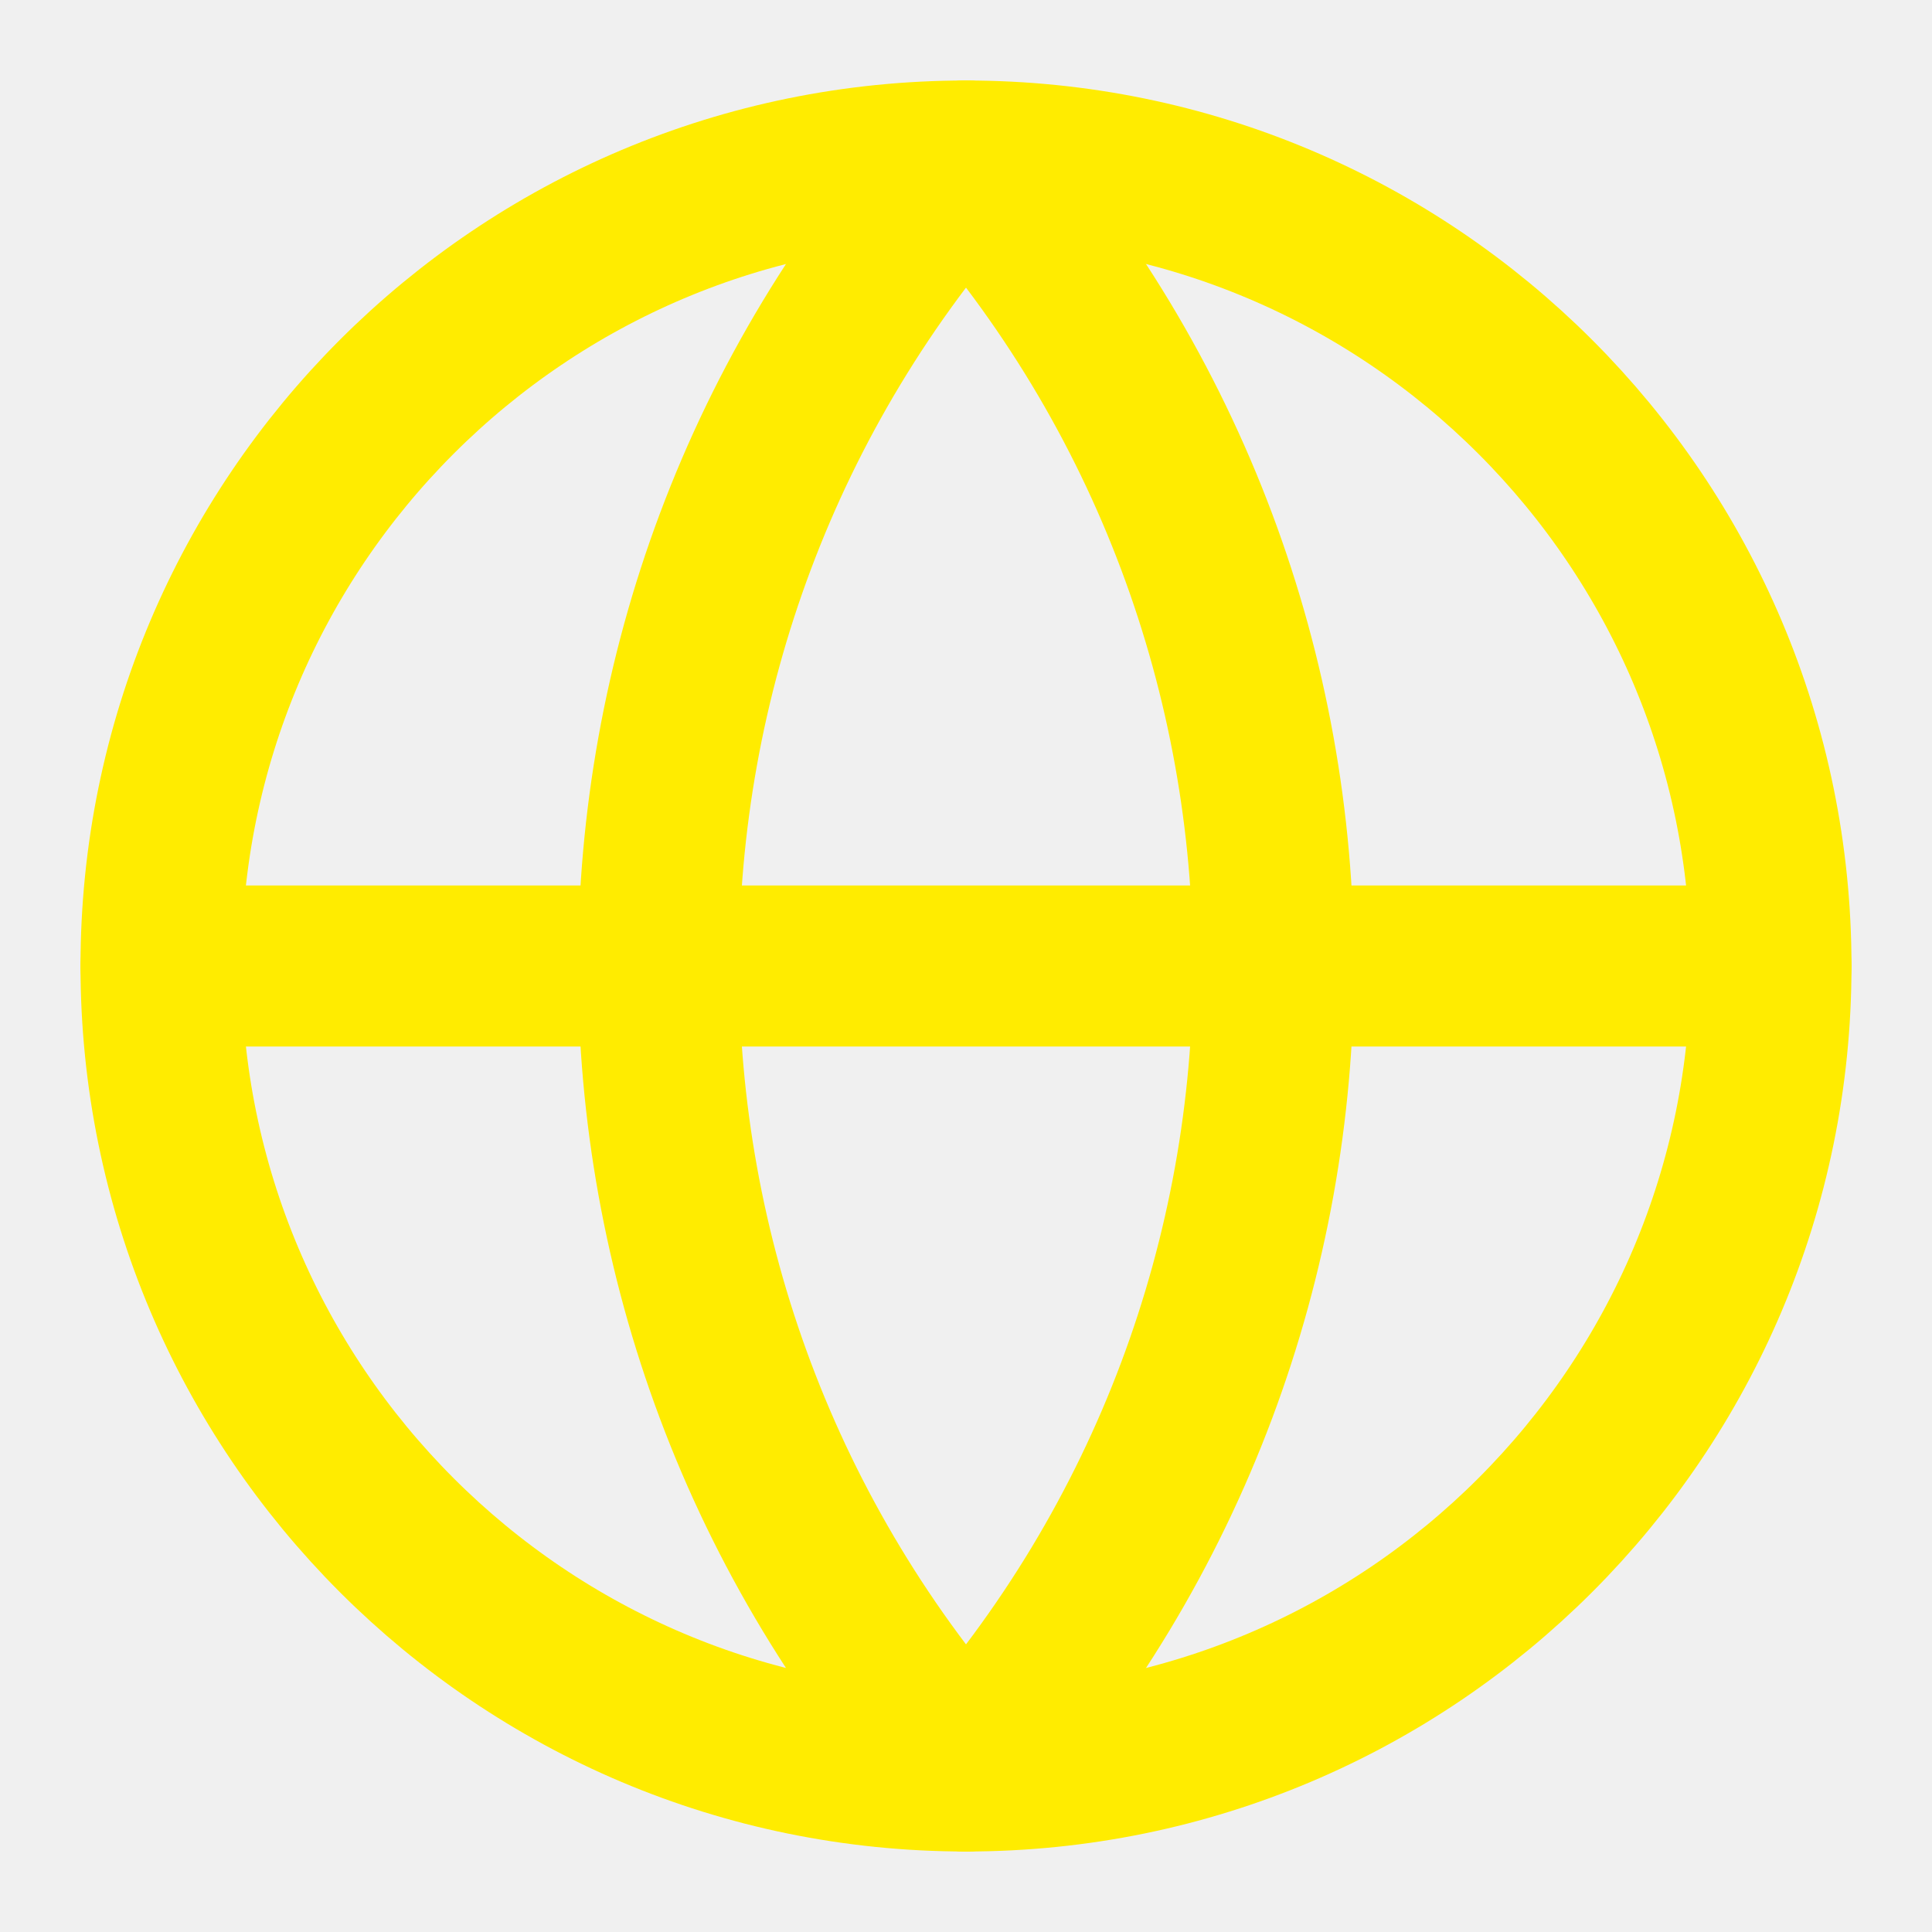
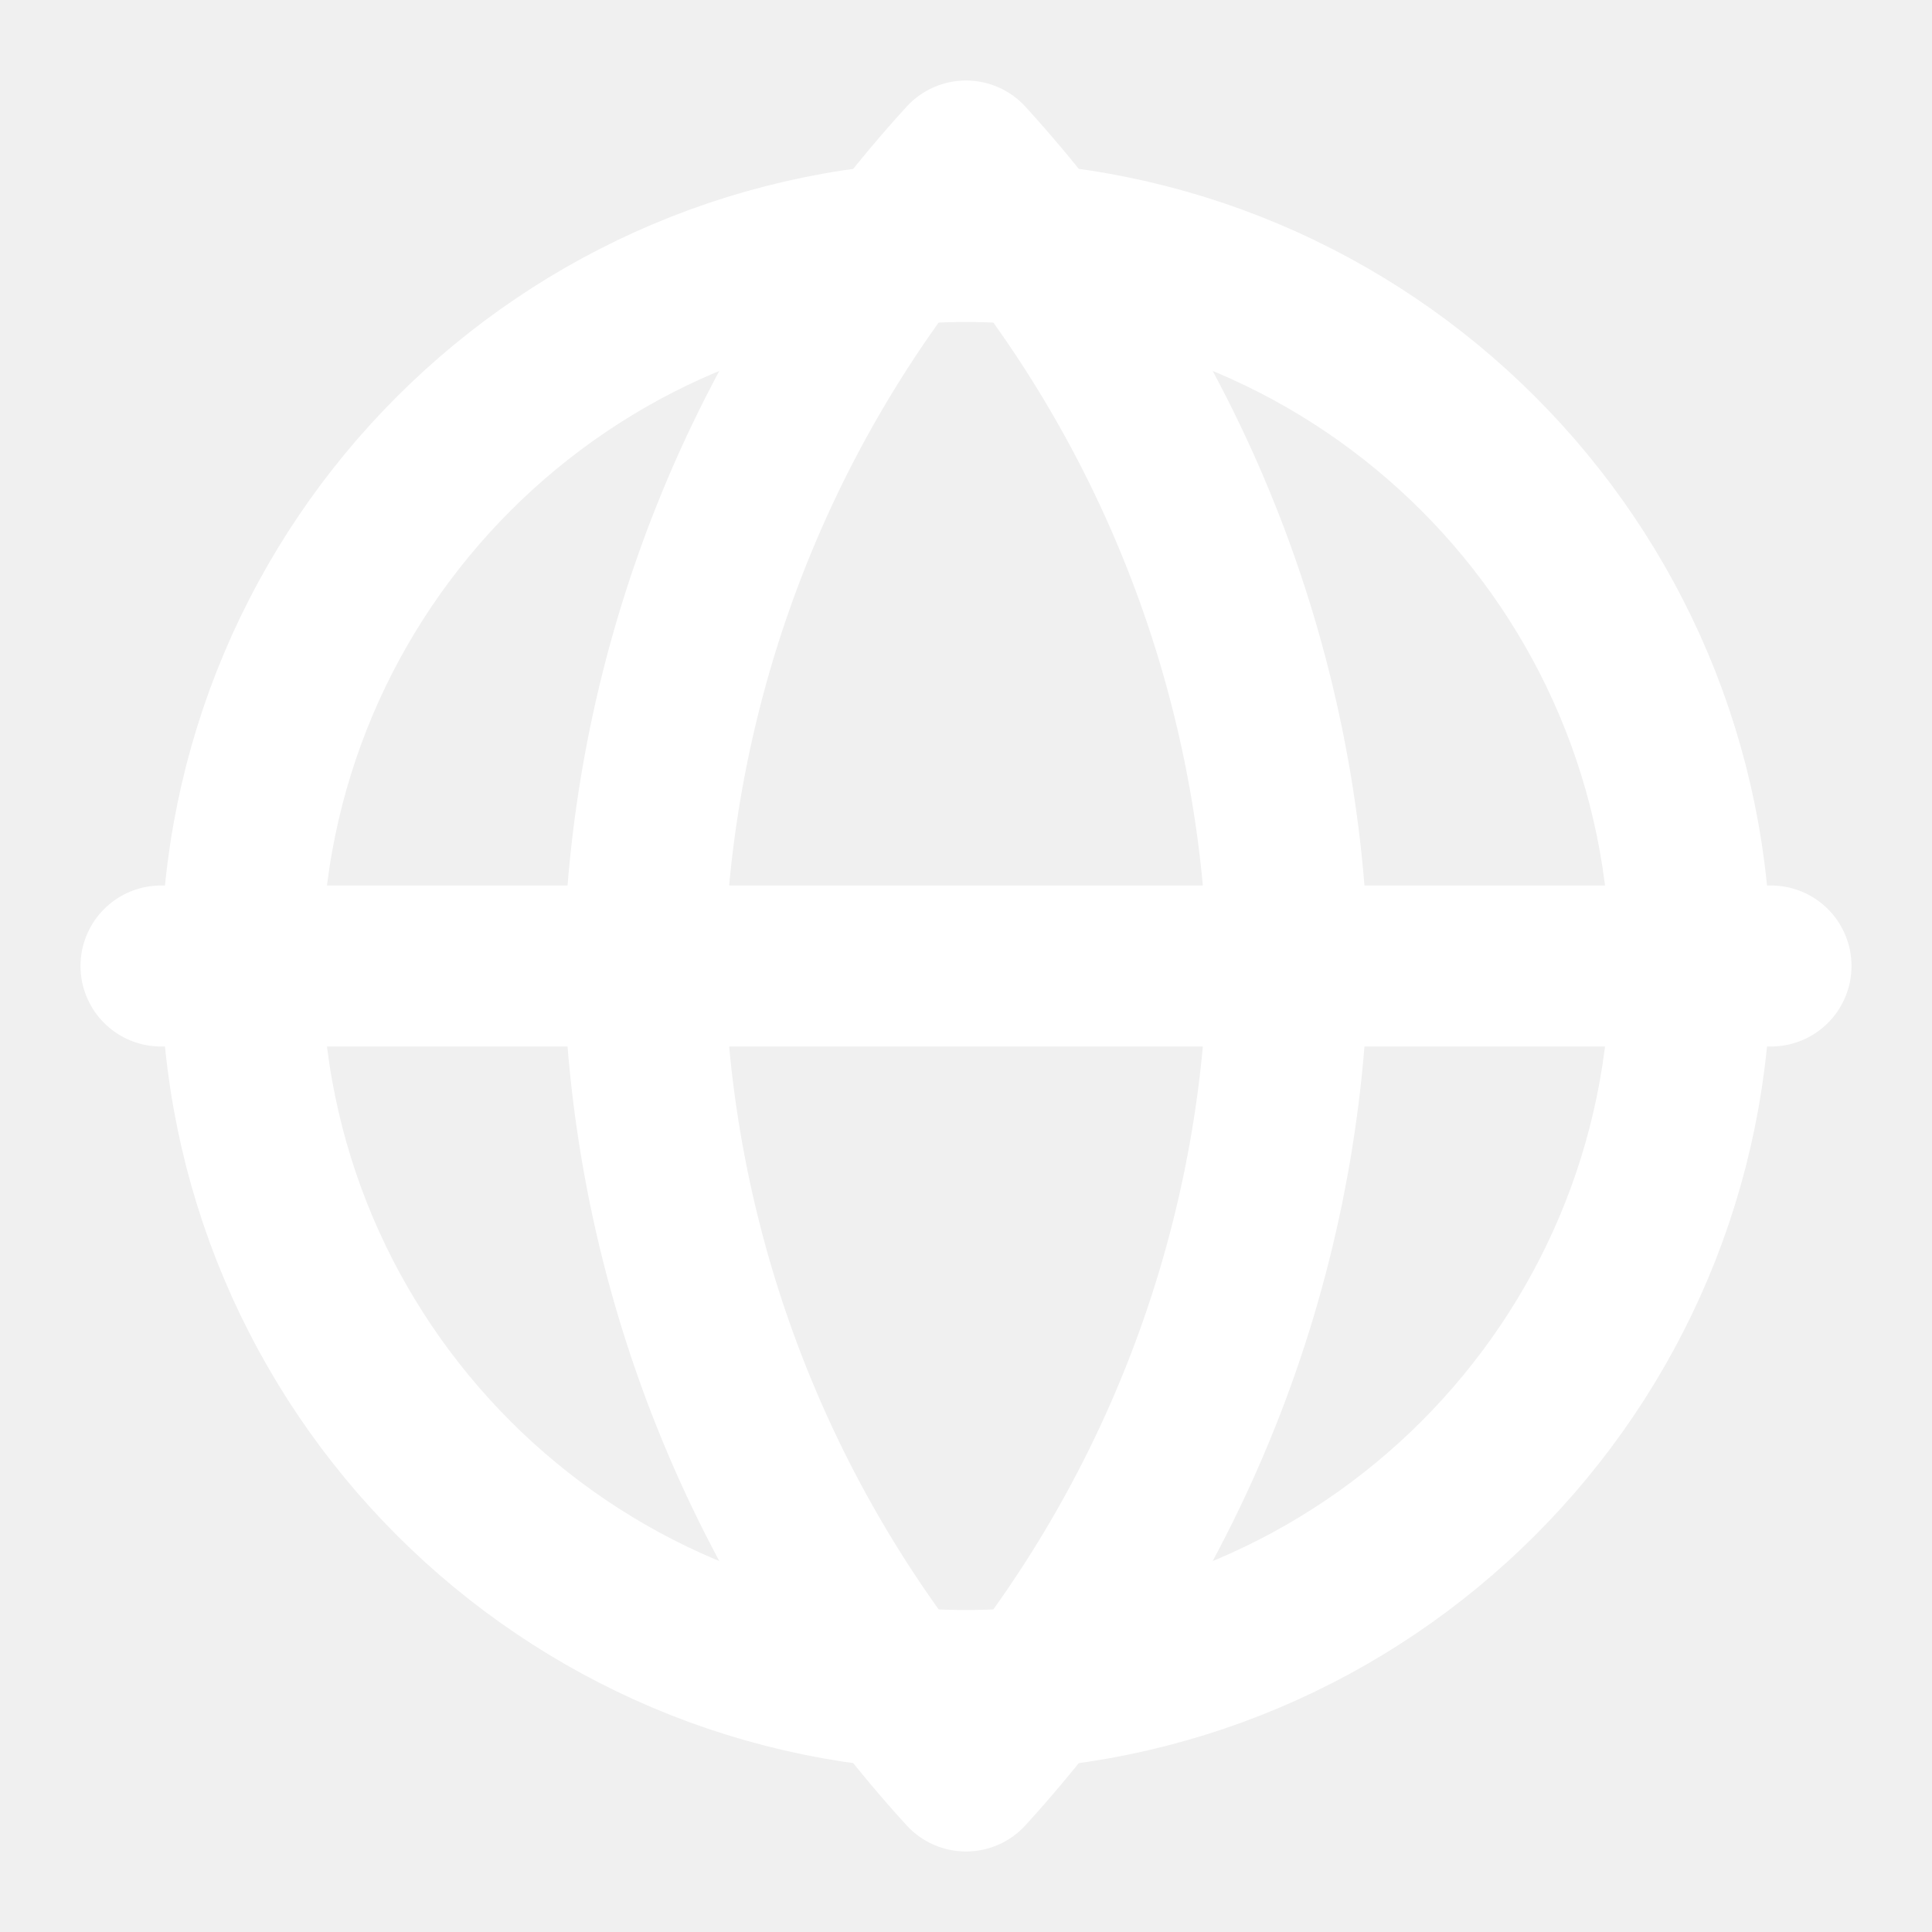
- <svg width="20" height="20" viewBox="0 0 24 24" fill="none" stroke="#ffec00" stroke-width="2" stroke-linecap="round" stroke-linejoin="round">
-   <circle cx="12" cy="12" r="10" />
-   <path d="M2 12h20" />
-   <path d="M12 2a15 15 0 0 1 0 20" />
-   <path d="M12 2a15 15 0 0 0 0 20" />
+ <svg xmlns="http://www.w3.org/2000/svg" width="16" height="16" viewBox="0 0 24 24" fill="none" stroke="#ffffff" stroke-width="2" stroke-linecap="round" stroke-linejoin="round">
+   <circle cx="12" cy="12" r="9" />
+   <path d="M2 12h20M12 2a15.3 15.3 0 0 1 4 10 15.3 15.3 0 0 1-4 10 15.3 15.3 0 0 1-4-10A15.3 15.3 0 0 1 12 2z" />
</svg>
